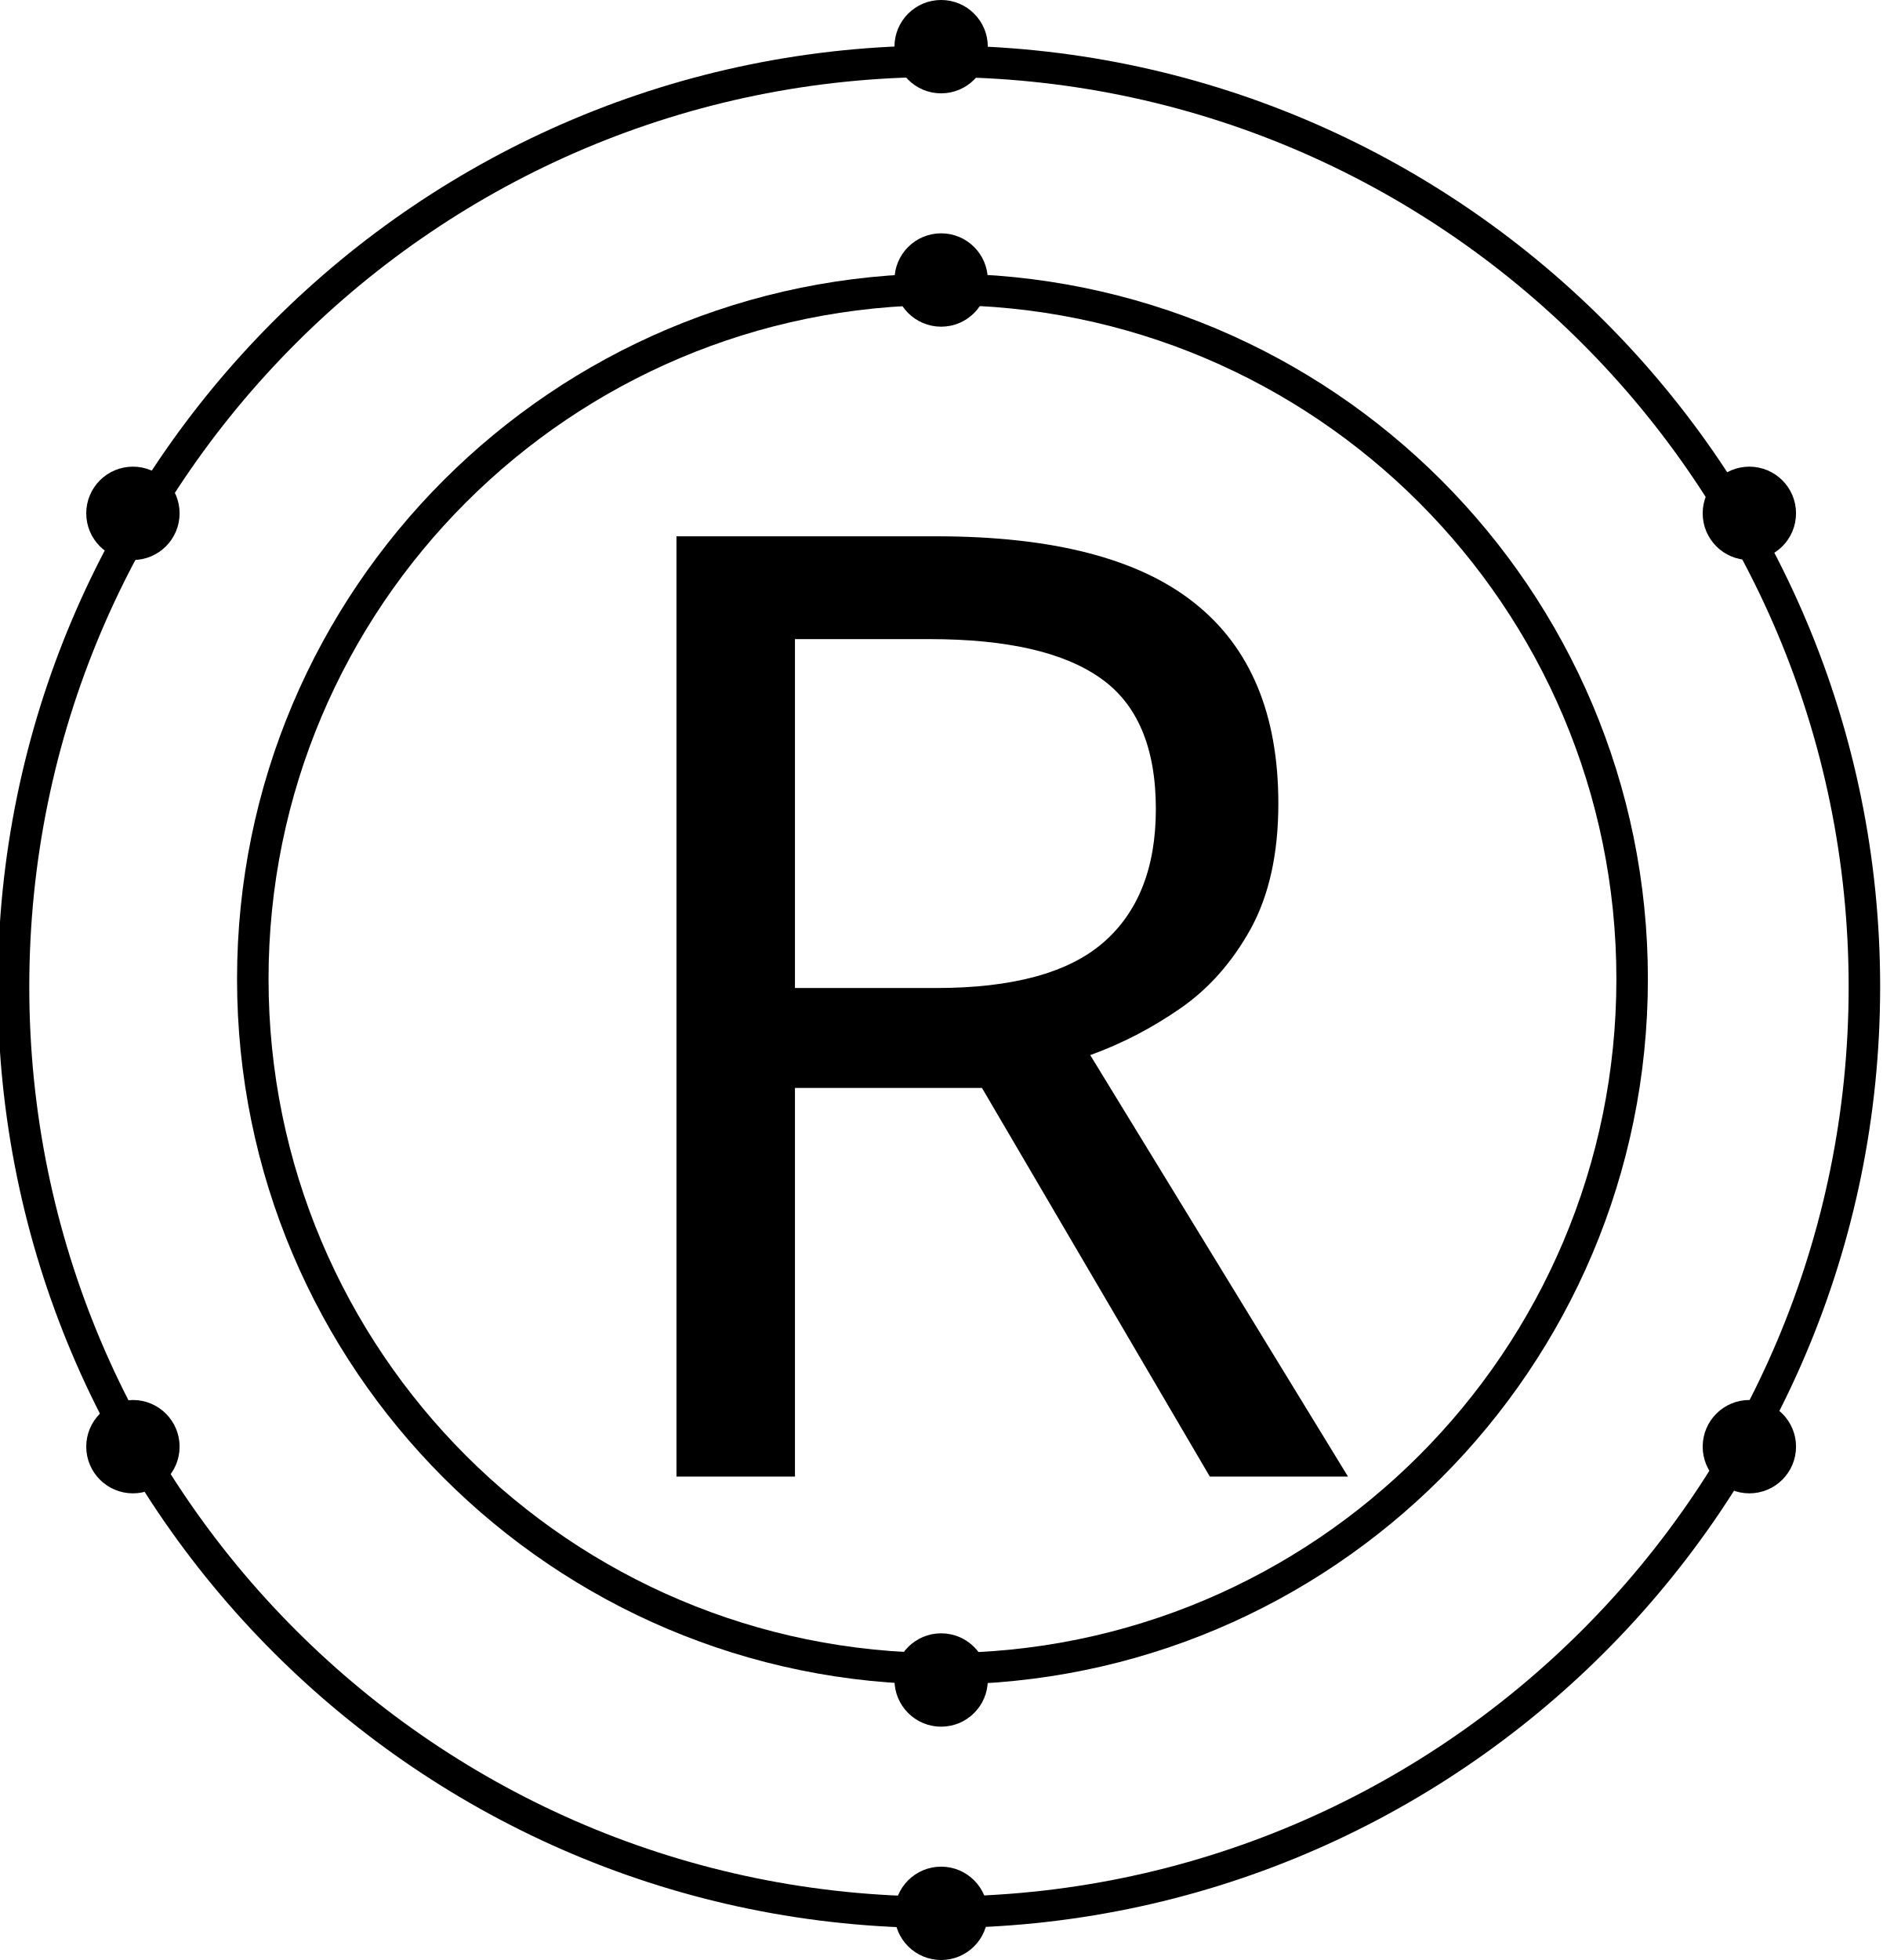
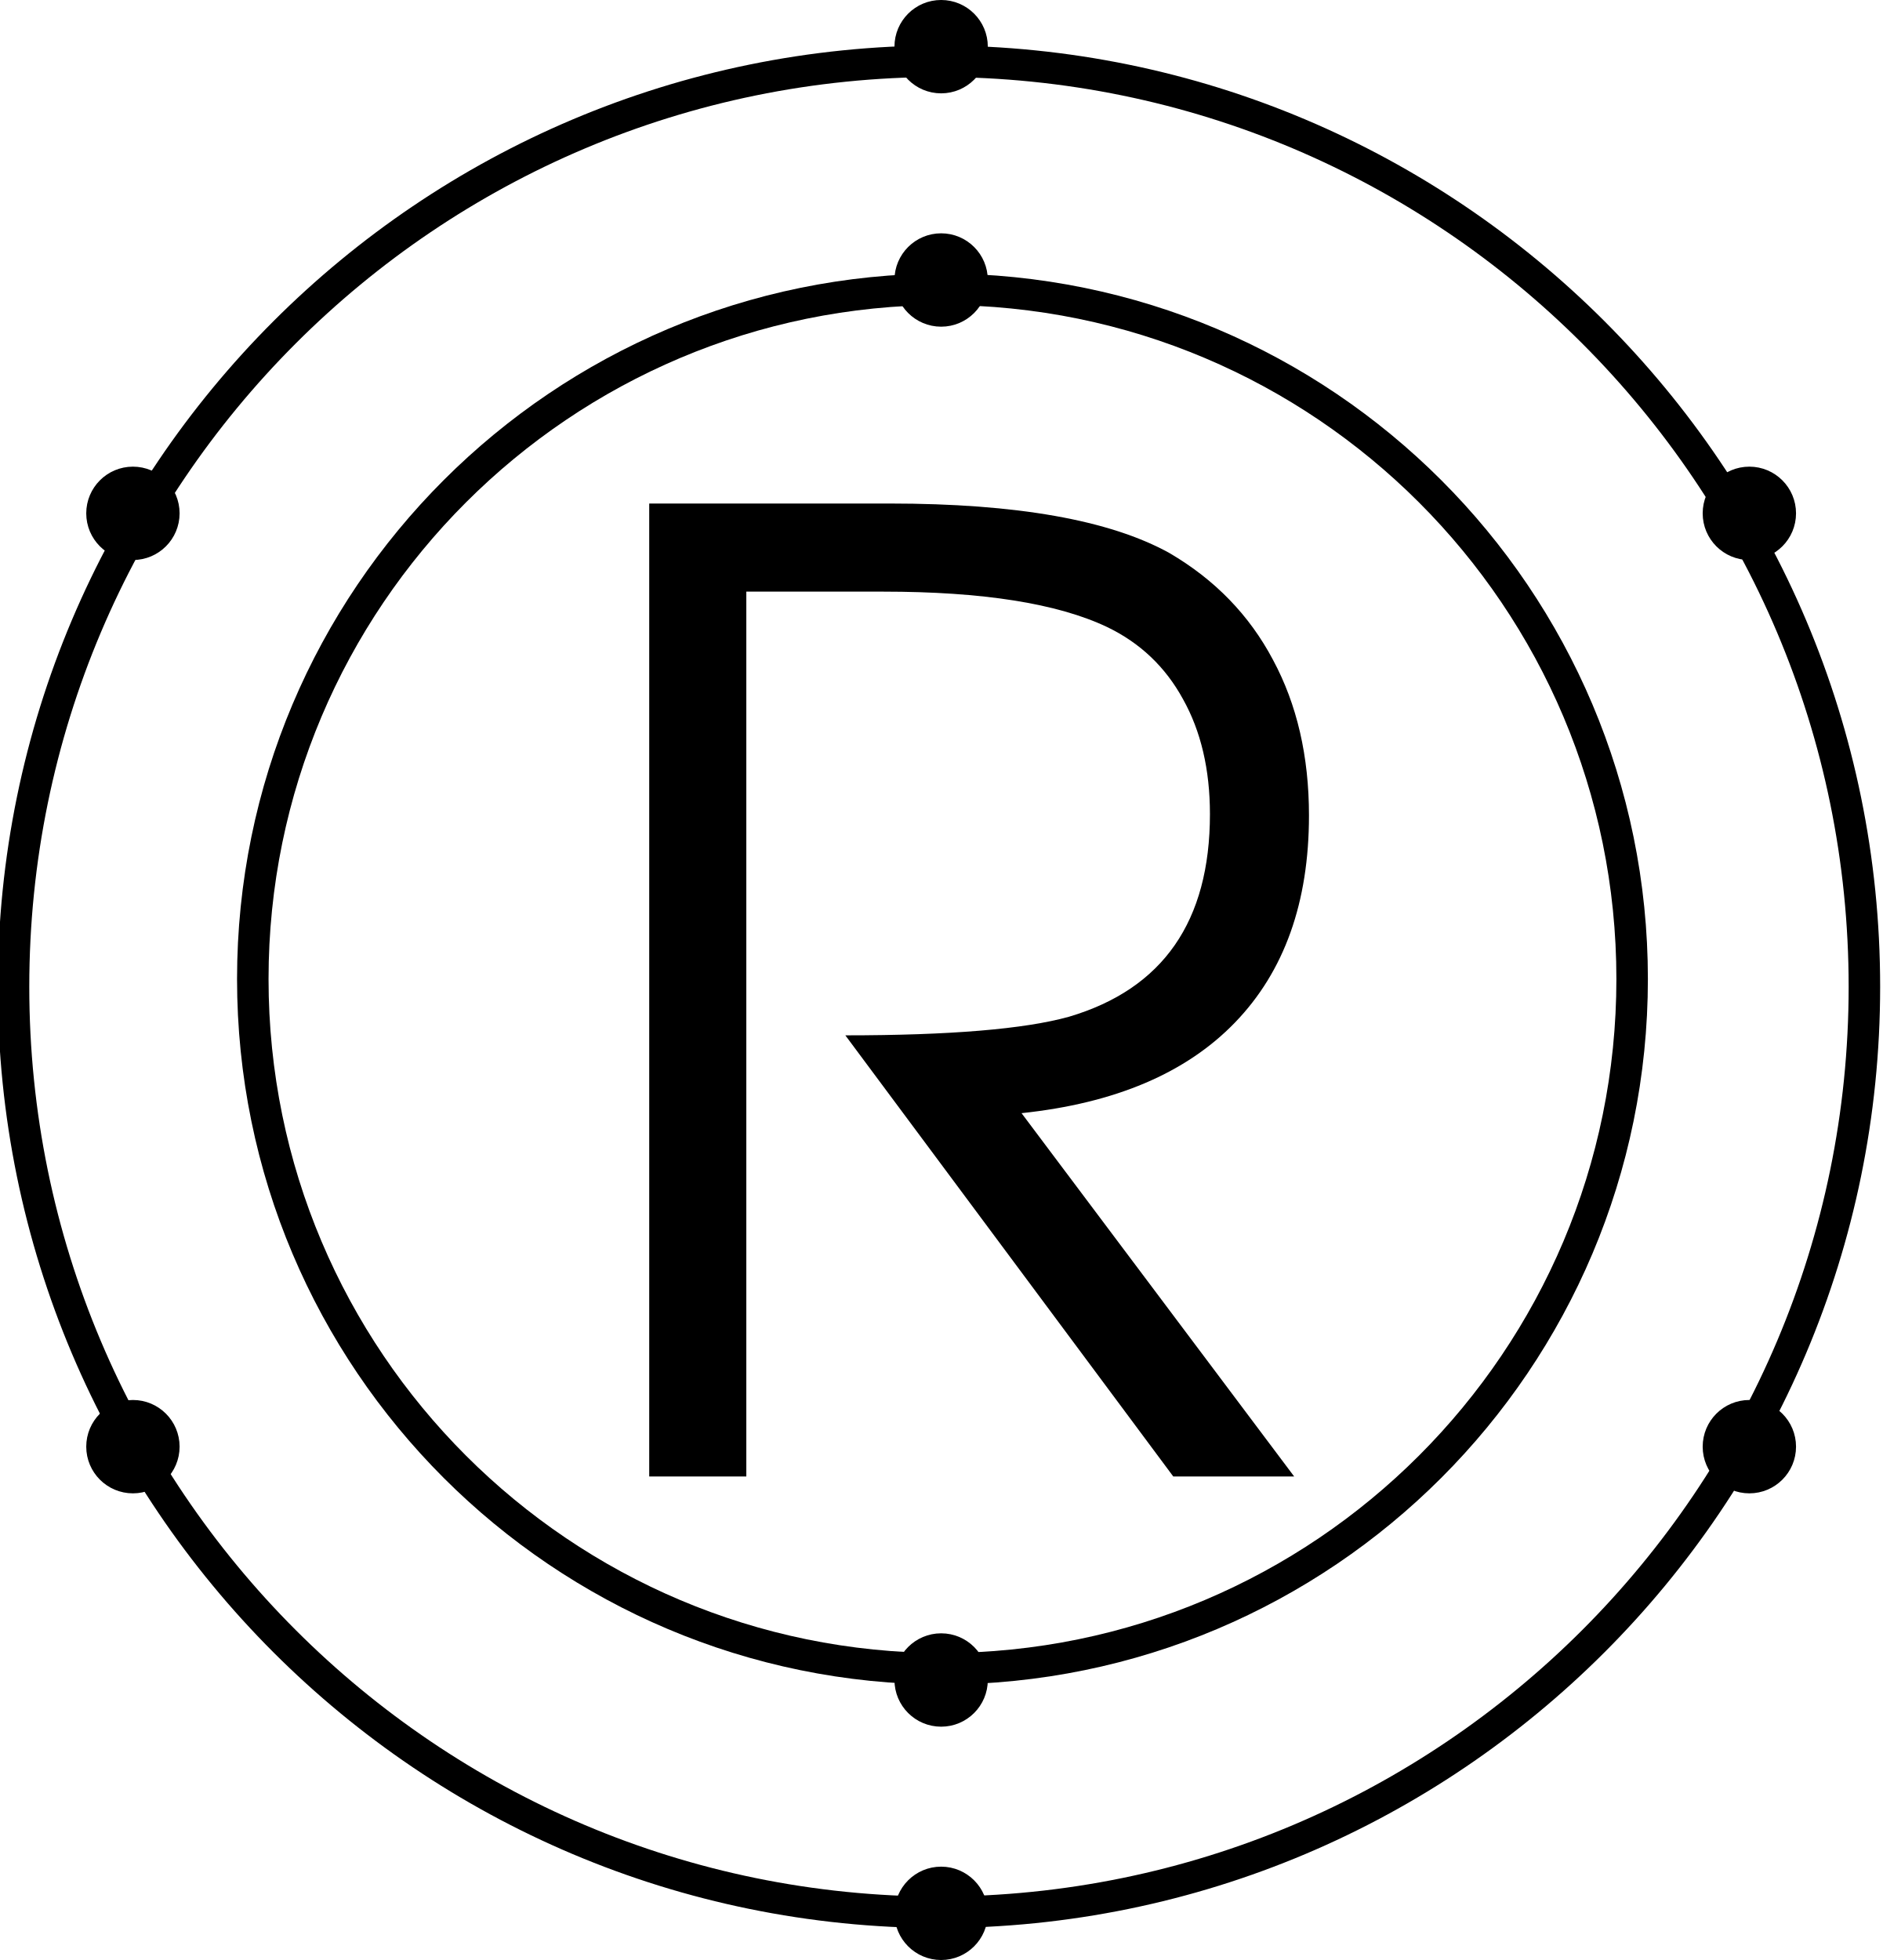
<svg xmlns="http://www.w3.org/2000/svg" width="80.7mm" height="84mm" viewBox="0 0 80.7 84" version="1.1" id="svg8">
  <defs id="defs2" />
  <g id="layer1" transform="translate(-99.66199,-115)" style="display:inline">
    <circle style="fill:#000000;fill-opacity:1;stroke:#000000;stroke-width:0.453;stroke-miterlimit:4;stroke-dasharray:none;stroke-opacity:1" id="path4547" cx="140" cy="197" r="1.774" />
    <circle style="fill:#000000;fill-opacity:1;stroke:#000000;stroke-width:0.453;stroke-miterlimit:4;stroke-dasharray:none;stroke-opacity:1" id="path4547-6" cx="140" cy="187" r="1.774" />
    <circle style="fill:#000000;fill-opacity:1;stroke:#000000;stroke-width:0.453;stroke-miterlimit:4;stroke-dasharray:none;stroke-opacity:1" id="path4547-7" cx="140" cy="127" r="1.774" />
    <circle style="fill:#000000;fill-opacity:1;stroke:#000000;stroke-width:0.453;stroke-miterlimit:4;stroke-dasharray:none;stroke-opacity:1" id="path4547-5" cx="140" cy="117" r="1.774" />
    <circle style="fill:#000000;fill-opacity:1;stroke:#000000;stroke-width:0.453;stroke-miterlimit:4;stroke-dasharray:none;stroke-opacity:1" id="path4547-7-5" cx="105.359" cy="137" r="1.774" />
    <circle style="fill:#000000;fill-opacity:1;stroke:#000000;stroke-width:0.453;stroke-miterlimit:4;stroke-dasharray:none;stroke-opacity:1" id="path4547-7-6" cx="174.641" cy="137" r="1.774" />
    <circle style="fill:#000000;fill-opacity:1;stroke:#000000;stroke-width:0.453;stroke-miterlimit:4;stroke-dasharray:none;stroke-opacity:1" id="path4547-7-2" cx="105.359" cy="177" r="1.774" />
    <circle style="display:inline;fill:#000000;fill-opacity:1;stroke:#000000;stroke-width:0.453;stroke-miterlimit:4;stroke-dasharray:none;stroke-opacity:1" id="path4547-7-2-3" cx="174.641" cy="177" r="1.774" />
-     <text xml:space="preserve" style="font-style:normal;font-variant:normal;font-weight:normal;font-stretch:normal;font-size:56.444px;line-height:1.25;font-family:Evolventa;-inkscape-font-specification:'Evolventa, Normal';font-variant-ligatures:normal;font-variant-caps:normal;font-variant-numeric:normal;font-variant-east-asian:normal;fill:#000000;fill-opacity:1;stroke:none;stroke-width:0.265" x="123.189" y="178.279" id="text16756">
-       <tspan id="tspan16754" style="font-style:normal;font-variant:normal;font-weight:normal;font-stretch:normal;font-size:56.444px;font-family:Evolventa;-inkscape-font-specification:'Evolventa, Normal';font-variant-ligatures:normal;font-variant-caps:normal;font-variant-numeric:normal;font-variant-east-asian:normal;stroke-width:0.265" x="123.189" y="178.279">R</tspan>
-     </text>
+     <path id="text16756" style="font-style:normal;font-variant:normal;font-weight:normal;font-stretch:normal;font-size:56.444px;line-height:1.25;font-family:Evolventa;-inkscape-font-specification:'Evolventa, Normal';font-variant-ligatures:normal;font-variant-caps:normal;font-variant-numeric:normal;font-variant-east-asian:normal;fill:#000000;fill-opacity:1;stroke:none;stroke-width:1" d="M 105.17,81.561 V 239.164 h 15.729 V 95.832 h 22.188 c 16.111,0 28.194,1.909 36.25,5.729 5.347,2.569 9.444,6.458 12.291,11.666 2.917,5.208 4.375,11.424 4.375,18.646 0,17.361 -7.604,28.299 -22.812,32.812 -7.222,2.014 -19.306,3.02 -36.25,3.02 l 53.125,71.459 h 19.584 l -44.166,-58.854 c 15.139,-1.597 26.665,-6.493 34.582,-14.688 7.986,-8.264 11.98,-19.446 11.98,-33.543 0,-9.583 -1.945,-17.985 -5.834,-25.207 -3.819,-7.222 -9.41,-12.985 -16.771,-17.291 -9.653,-5.347 -24.757,-8.021 -45.312,-8.021 z" transform="matrix(0.2645833,0,0,0.2645833,99.66199,115)" />
    <ellipse style="fill:none;stroke:#000000;stroke-width:1.35;stroke-miterlimit:4;stroke-dasharray:none;stroke-opacity:1" id="path2251" ry="29.56" rx="29.56" cy="156.958" cx="140.057" />
    <circle style="fill:none;stroke:#000000;stroke-width:1.35;stroke-miterlimit:4;stroke-dasharray:none;stroke-opacity:1" id="path3005" cx="139.907" cy="157.29" r="39.665" />
  </g>
  <g id="layer2" style="display:inline;opacity:1" transform="translate(5.1676564e-4)" />
</svg>
